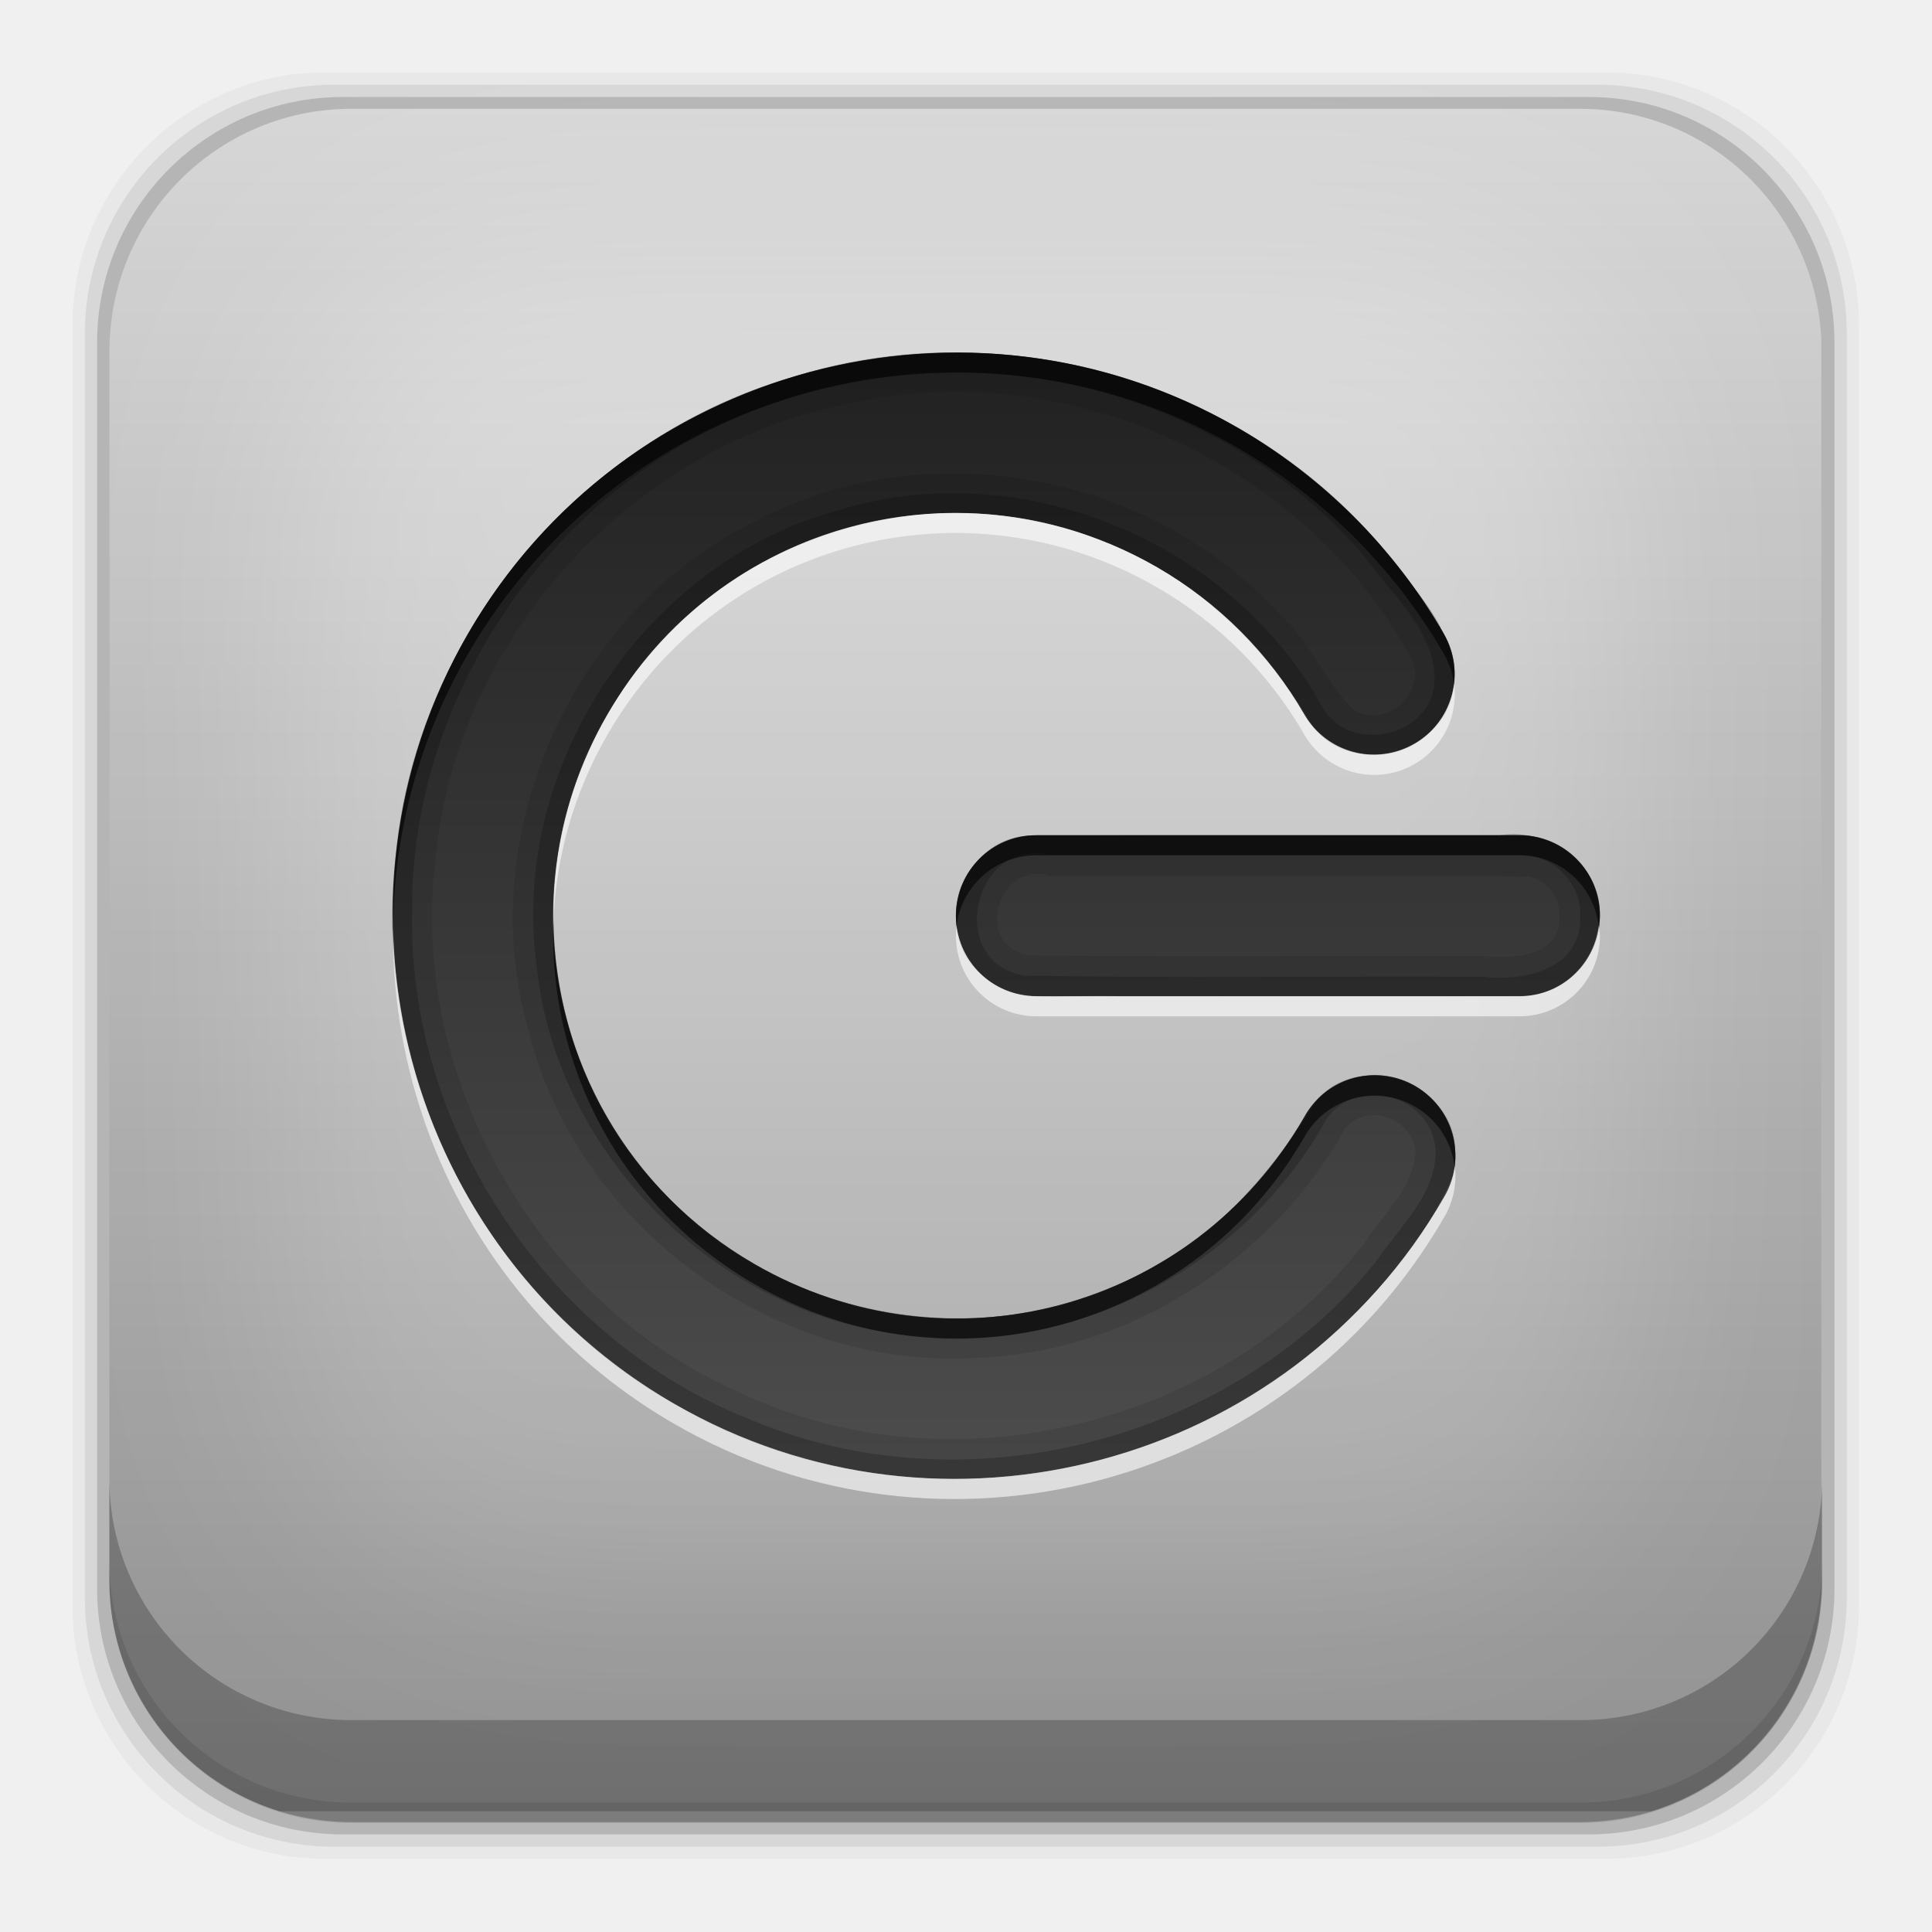
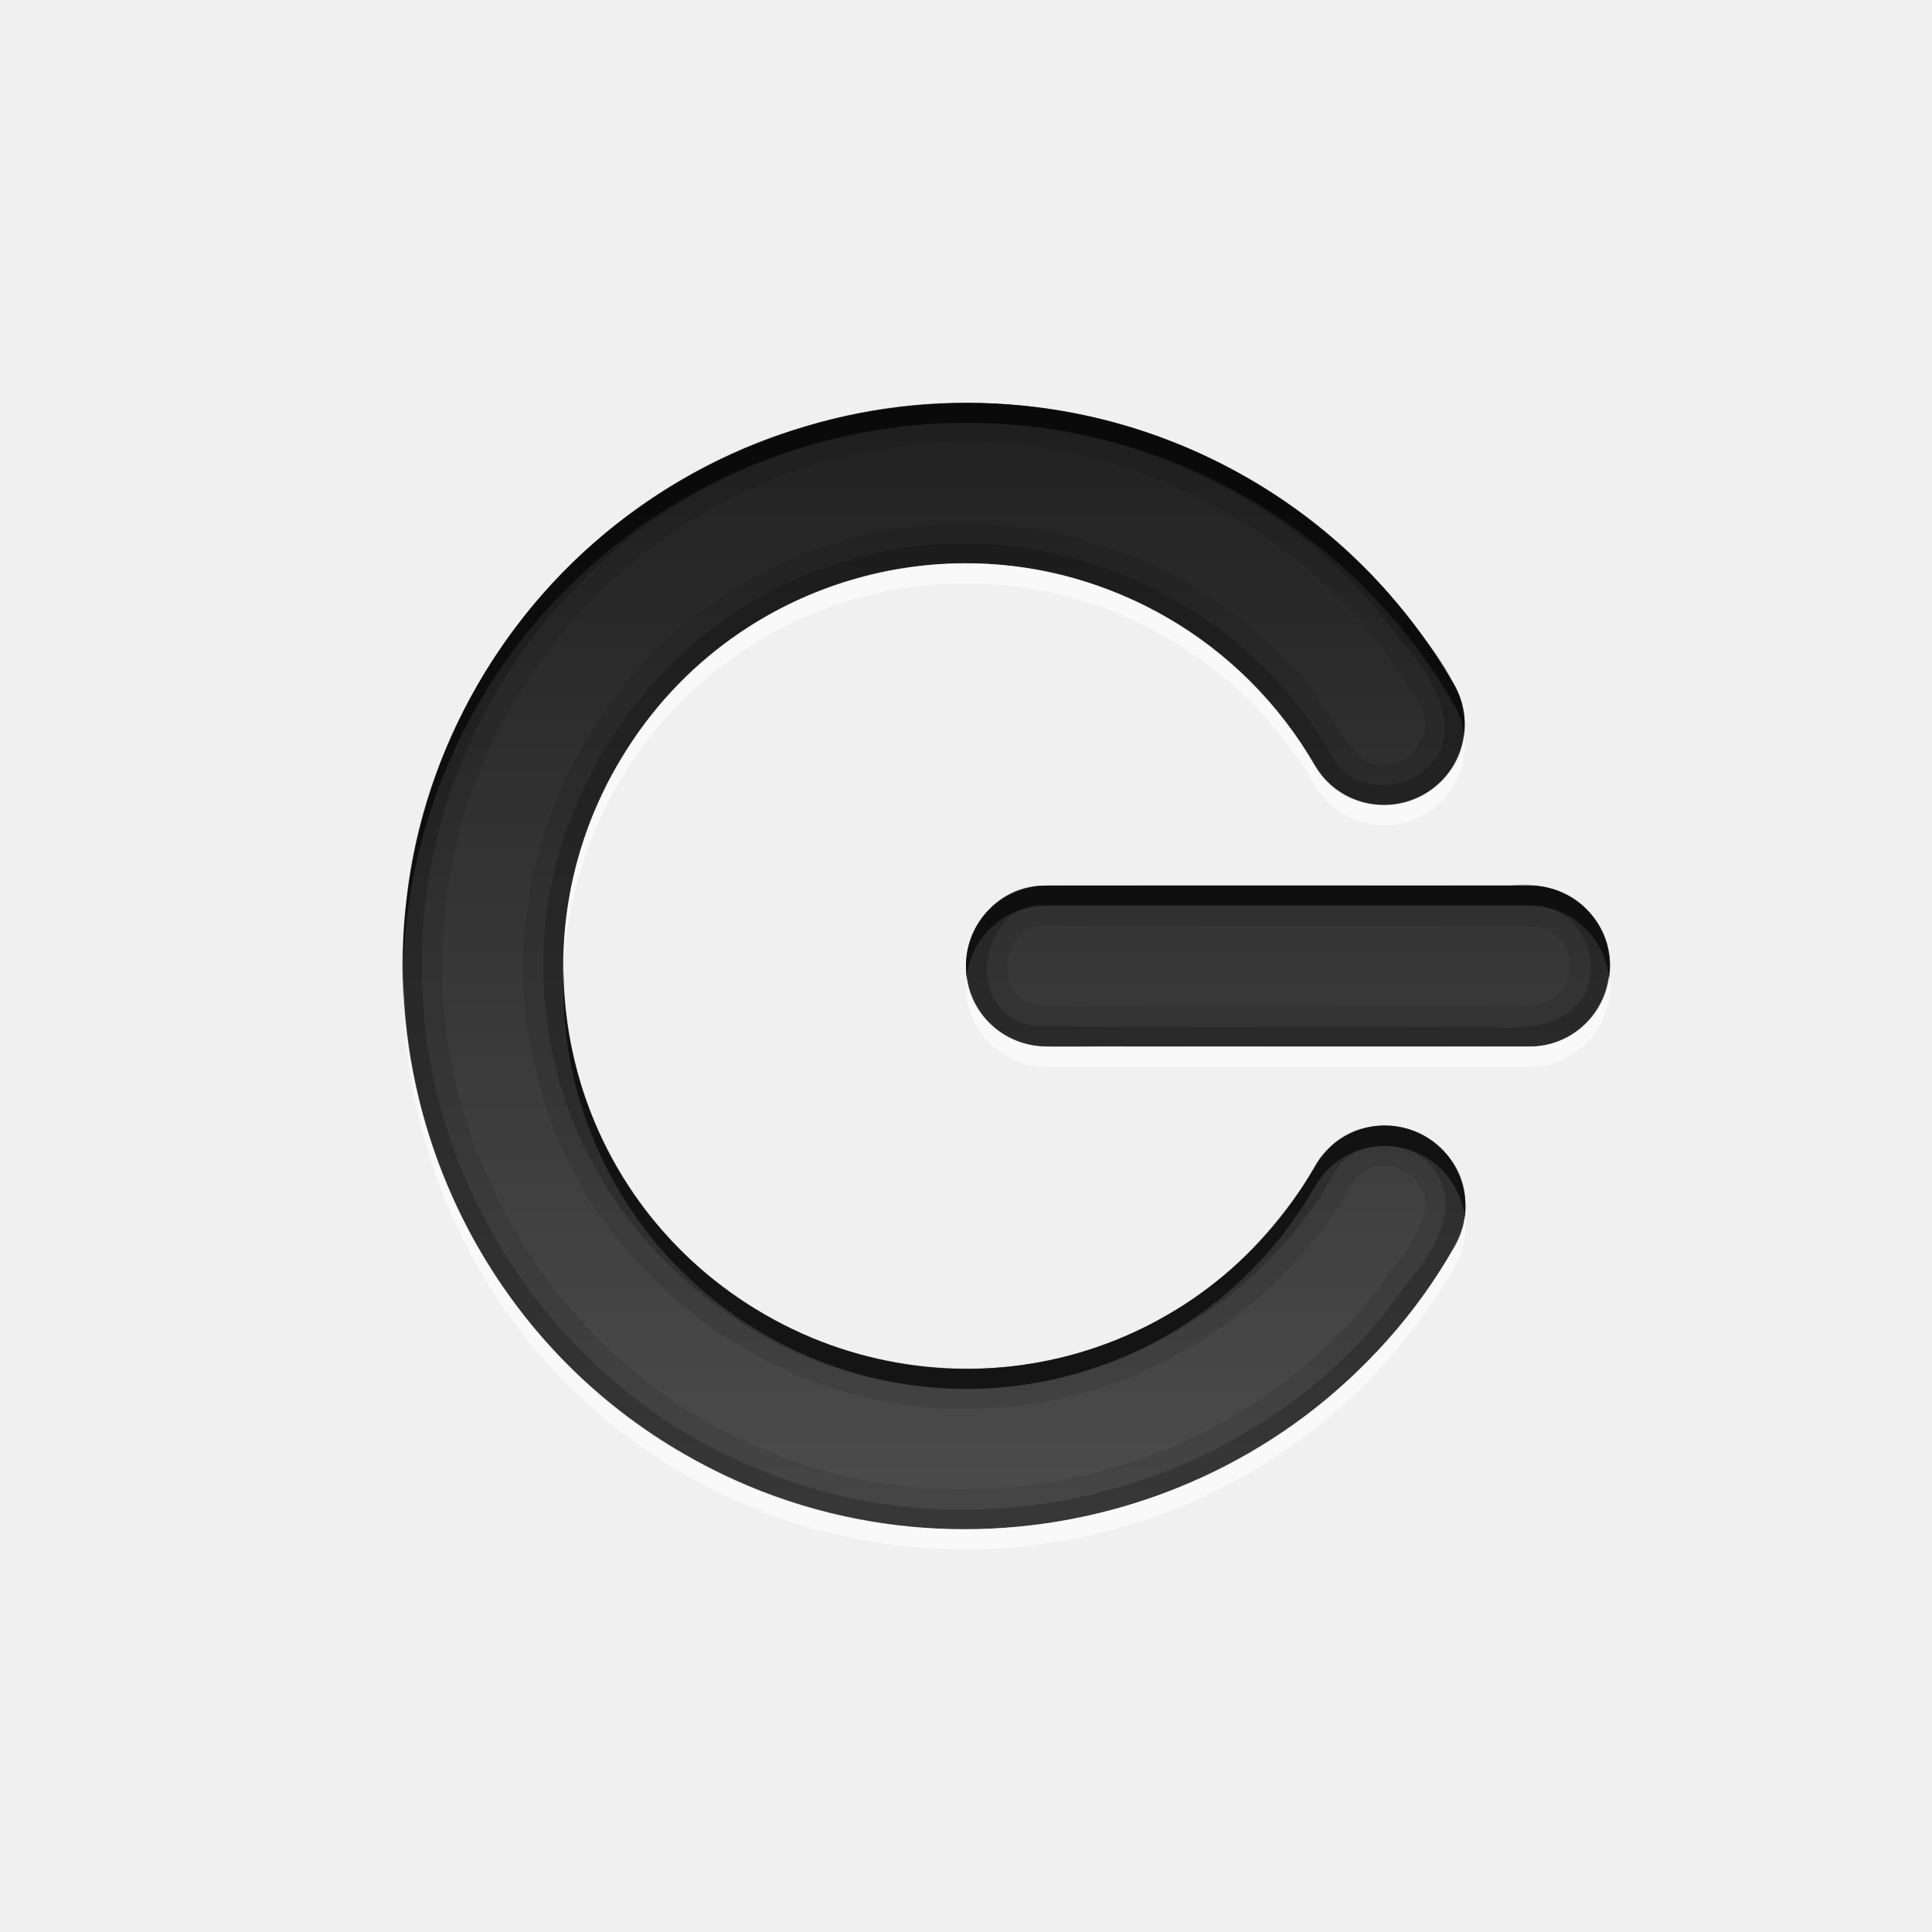
- <svg xmlns="http://www.w3.org/2000/svg" height="96" width="96">
-   <defs>
+ <svg xmlns="http://www.w3.org/2000/svg" height="96" width="96" id="svg2" version="1.1">
+   <defs id="defs4">
    <clipPath id="clipPath3613-55">
-       <rect x="6" rx="6" y="6" height="84" width="84" />
+       <rect x="6" rx="6" y="6" height="84" width="84" id="rect7" />
    </clipPath>
    <filter x="-0.192" y="-0.192" height="1.384" color-interpolation-filters="sRGB" id="filter3794-41" width="1.384">
-       <feGaussianBlur stdDeviation="5.28" />
+       <feGaussianBlur stdDeviation="5.28" id="feGaussianBlur10" />
    </filter>
-     <linearGradient x2="0" y1="90" y2="5.988" gradientUnits="userSpaceOnUse" id="linearGradient3182" gradientTransform="matrix(1.125 0 0 1.0417 -7.75 -3.25)">
-       <stop stop-color="#8c8c8c" />
-       <stop stop-color="#dcdcdc" offset="1" />
+     <linearGradient x2="0" y1="90" y2="5.988" gradientUnits="userSpaceOnUse" id="linearGradient3182" gradientTransform="matrix(1.125,0,0,1.0417,-7.75,-3.25)">
+       <stop stop-color="#8c8c8c" id="stop13" />
+       <stop stop-color="#dcdcdc" offset="1" id="stop15" />
    </linearGradient>
    <linearGradient x2="0" y1="20.221" y2="138.66" gradientUnits="userSpaceOnUse" id="linearGradient90466">
-       <stop stop-color="#fff" />
-       <stop stop-color="#fff" stop-opacity="0" offset="1" />
+       <stop stop-color="#fff" id="stop18" />
+       <stop stop-color="#fff" stop-opacity="0" offset="1" id="stop20" />
    </linearGradient>
-     <linearGradient x1="15.996" x2="79.996" gradientUnits="userSpaceOnUse" id="linearGradient90468" gradientTransform="matrix(0 1 -1 0 96 0.004)">
-       <stop stop-color="#1e1e1e" />
-       <stop stop-color="#505050" offset="1" />
+     <linearGradient x1="15.996" x2="79.996" gradientUnits="userSpaceOnUse" id="linearGradient90468" gradientTransform="matrix(0,1,-1,0,96,0.004)">
+       <stop stop-color="#1e1e1e" id="stop23" />
+       <stop stop-color="#505050" offset="1" id="stop25" />
    </linearGradient>
  </defs>
-   <g transform="matrix(1 0 0 1 0 -956.36)">
-     <rect x="3.608" rx="12.552" y="959.96" fill-opacity="0.039" height="88.76" width="88.76" />
-     <rect x="4.216" rx="12.38" y="960.57" fill-opacity="0.078" height="87.55" width="87.55" />
-     <rect x="4.824" rx="12.208" y="961.18" fill-opacity="0.157" height="86.33" width="86.33" />
-     <path d="m17.469 5.406c-6.668 0-12.032 5.395-12.032 12.063l0.001 61.031c0 5.418 3.533 9.982 8.438 11.5h68.187c4.715-1.457 8.172-5.734 8.438-10.875v-62.281c-0.321-6.377-5.54-11.438-12-11.438l-61.031 0z" fill="url(#linearGradient3182)" opacity="0.9" transform="matrix(1 0 0 1 0 956.36)" />
-     <path d="m5.432 1029.8v5.066c0 6.668 5.364 12.032 12.032 12.032h61.049c6.668 0 12.032-5.364 12.032-12.032v-5.066c0 6.668-5.364 12.032-12.032 12.032h-61.049c-6.668 0-12.032-5.364-12.032-12.032z" fill-opacity="0.235" />
-     <path d="m5.432 1033.9v1.013c0 6.668 5.364 12.032 12.032 12.032h61.049c6.668 0 12.032-5.364 12.032-12.032v-1.013c0 6.668-5.364 12.032-12.032 12.032h-61.049c-6.668 0-12.032-5.364-12.032-12.032z" fill-opacity="0.098" />
-     <g transform="matrix(1 0 0 1 -135 14)">
-       <rect x="15" stroke-width="0.5" rx="12" y="15" clip-path="url(#clipPath3613-55)" fill="url(#linearGradient90466)" stroke="#fff" height="66" filter="url(#filter3794-41)" opacity="0.3" stroke-linecap="round" width="66" transform="matrix(1 0 0 1 134.5 939.86)" />
-       <g transform="matrix(1 0 0 1 134.5 939.86)">
-         <path d="m79.996 48.004c0-2.216-1.784-4-4-4h-24c-2.216 0-4 1.784-4 4s1.784 4 4 4h24c2.216 0 4-1.784 4-4zm-7.188 11.688a4 4 0 0 0 -7.5 -1.688c-5.546 9.607-17.706 12.859-27.312 7.312-9.607-5.546-12.859-17.706-7.312-27.312 5.546-9.607 17.706-12.859 27.312-7.312 3.041 1.756 5.557 4.272 7.312 7.312a4.004 4.004 0 0 0 6.938 -4c-2.457-4.256-5.994-7.793-10.25-10.25-13.351-7.708-30.542-3.101-38.25 10.25-7.708 13.351-3.101 30.542 10.25 38.25 13.351 7.708 30.542 3.101 38.25-10.25a4 4 0 0 0 0.562 -2.312z" fill="url(#linearGradient90468)" color="#000000" />
-         <path d="m79.996 48.004c0.092-2.61-2.554-4.394-4.984-4-7.808 0.014-15.618-0.027-23.426 0.021-3.242 0.16-4.823 4.639-2.421 6.81 1.867 1.81 4.606 0.978 6.933 1.169 6.769-0.014 13.54 0.027 20.308-0.021 1.992-0.162 3.632-1.98 3.59-3.979zm-2 0c0.034 2.102-2.286 2.098-3.805 2-7.537-0.026-15.078 0.052-22.611-0.039-2.718-0.51-1.509-4.721 1.073-3.961 7.919 0.026 15.844-0.052 23.76 0.039 0.927 0.149 1.615 1.032 1.584 1.961zm-5.188 11.688c-0.023-3.326-4.614-5.061-6.831-2.582-2.05 3.228-4.513 6.343-7.941 8.212-7.67 4.641-18.288 3.104-24.419-3.405-6.447-6.393-7.481-17.282-2.396-24.795 4.848-7.847 15.489-11.287 24.012-7.761 4.512 1.692 8.139 5.174 10.541 9.292 2.069 2.608 6.759 1.144 6.978-2.177 0.152-2.782-2.181-4.864-3.708-6.938-7.012-8.209-18.991-11.571-29.26-8.279-10.465 3.054-18.536 12.755-19.607 23.608-1.343 11.04 4.582 22.549 14.446 27.739 9.899 5.556 23.073 4.104 31.603-3.354 2.631-2.341 5.105-5.079 6.474-8.354 0.097-0.394 0.133-0.802 0.107-1.207zm-1.969 0.125c-0.14 1.749-1.644 3.049-2.55 4.462-7.137 9.187-20.748 12.398-31.227 7.33-10.07-4.495-16.383-15.898-14.878-26.824 1.189-10.932 10.077-20.404 20.904-22.312 10.601-2.233 22.16 3.097 27.439 12.53 1.105 1.69-1.153 3.881-2.812 2.719-1.406-1.392-2.16-3.395-3.676-4.75-6.449-7.086-17.699-9.052-26.15-4.501-8.997 4.46-13.904 15.561-11.135 25.216 2.414 9.754 12.22 16.907 22.239 16.283 7.578-0.251 14.693-4.822 18.347-11.404 1.122-1.328 3.44-0.479 3.5 1.25z" color="#000000" opacity="0.1" />
-         <path d="m79.996 48.004c0.092-2.61-2.554-4.394-4.984-4-7.808 0.014-15.618-0.027-23.426 0.021-3.242 0.16-4.823 4.639-2.421 6.81 1.867 1.81 4.606 0.978 6.933 1.169 6.769-0.014 13.54 0.027 20.308-0.021 1.992-0.162 3.632-1.98 3.59-3.979zm-0.969 0c0.074 2.658-2.741 3.272-4.836 3.031-7.603-0.04-15.214 0.08-22.813-0.061-3.905-0.663-2.526-6.865 1.274-6.002h23.344c1.637-0.048 3.079 1.393 3.031 3.031zm-6.219 11.688c-0.023-3.326-4.614-5.061-6.831-2.582-2.05 3.228-4.513 6.343-7.941 8.212-7.67 4.641-18.288 3.104-24.419-3.405-6.447-6.393-7.481-17.282-2.396-24.795 4.848-7.847 15.489-11.287 24.012-7.761 4.512 1.692 8.139 5.174 10.541 9.292 2.069 2.608 6.759 1.144 6.978-2.177 0.152-2.782-2.181-4.864-3.708-6.938-7.012-8.209-18.991-11.571-29.26-8.279-10.465 3.054-18.536 12.755-19.607 23.608-1.343 11.04 4.582 22.549 14.446 27.739 9.899 5.556 23.073 4.104 31.603-3.354 2.631-2.341 5.105-5.079 6.474-8.354 0.097-0.394 0.133-0.802 0.107-1.207zm-0.969 0.062c-0.027 2.156-1.838 3.762-2.976 5.445-7.195 8.966-20.399 12.311-31 7.87-10.07-3.914-17.059-14.359-16.889-25.16-0.123-10.976 7.202-21.545 17.566-25.213 10.226-3.993 22.652-0.866 29.778 7.472 1.359 1.915 3.618 3.794 3.459 6.336-0.303 2.727-4.378 3.466-5.625 1.031-4.58-8.221-15.074-12.49-24.077-9.655-9.579 2.627-16.263 12.763-14.91 22.602 0.961 9.532 9.235 17.594 18.766 18.396 8.21 0.933 16.569-3.59 20.502-10.812 1.607-2.22 5.323-1.052 5.406 1.688z" color="#000000" opacity="0.2" />
-         <path d="m47.406 20.031c-9.461 0.221-18.597 5.207-23.656 13.969-2.588 4.483-3.772 9.406-3.719 14.25 0.113-4.516 1.31-9.078 3.719-13.25 7.708-13.351 24.899-17.958 38.25-10.25 4.256 2.457 7.793 5.994 10.25 10.25a4.004 4.004 0 0 1 0.5 1.469 4.004 4.004 0 0 0 -0.5 -2.469c-2.457-4.256-5.994-7.793-10.25-10.25-4.589-2.65-9.638-3.834-14.594-3.719zm4.594 23.969c-2.216 0-4 1.784-4 4 0 0.17 0.011 0.335 0.031 0.5 0.246-1.977 1.923-3.5 3.969-3.5h24c2.045 0 3.691 1.524 3.938 3.5 0.02-0.165 0.062-0.329 0.062-0.5 0-2.216-1.784-4-4-4h-24zm-24 4.281c-0.266 7.151 3.337 14.185 10 18.031 9.607 5.547 21.766 2.295 27.312-7.312a4 4 0 0 1 7.469 1.5 4 4 0 0 0 0.031 -0.812 4 4 0 0 0 -7.5 -1.688c-5.546 9.607-17.705 12.859-27.312 7.312-6.353-3.667-9.912-10.23-10-17.031z" color="#000000" opacity="0.6" />
-         <path d="m48.531 28c-7.086-0.197-14.03 3.395-17.843 10-1.879 3.254-2.733 6.798-2.688 10.281 0.117-3.16 0.988-6.337 2.688-9.281 5.546-9.607 17.705-12.859 27.312-7.312 3.041 1.755 5.557 4.271 7.312 7.312a4.004 4.004 0 0 0 7.438 -2.531 4.004 4.004 0 0 1 -7.438 1.531c-1.755-3.041-4.271-5.557-7.312-7.312-3.002-1.734-6.248-2.599-9.469-2.688zm-0.5 20.5c-0.02 0.165-0.031 0.33-0.031 0.5 0 2.216 1.784 4 4 4h24c2.216 0 4-1.784 4-4 0-0.171-0.042-0.335-0.062-0.5-0.247 1.977-1.893 3.5-3.938 3.5h-24c-2.046 0-3.723-1.523-3.969-3.5zm-28 0.094c-0.123 9.814 4.897 19.418 13.969 24.656 13.351 7.708 30.542 3.101 38.25-10.25a4 4 0 0 0 0.562 -2.312 4 4 0 0 0 -0.031 -0.188 4 4 0 0 1 -0.531 1.5c-7.708 13.351-24.899 17.958-38.25 10.25-8.762-5.059-13.748-14.195-13.969-23.656z" fill="#fff" color="#000000" opacity="0.6" />
-       </g>
-     </g>
+   <g id="g45">
+     <path d="m 79.996,48.004 c 0,-2.216 -1.784,-4 -4,-4 l -24,0 c -2.216,0 -4,1.784 -4,4 0,2.216 1.784,4 4,4 l 24,0 c 2.216,0 4,-1.784 4,-4 z m -7.188,11.688 a 4,4 0 0 0 -7.5,-1.688 C 59.762,67.611 47.602,70.864 37.996,65.317 28.39,59.77 25.137,47.611 30.684,38.005 36.23,28.398 48.39,25.146 57.996,30.692 c 3.041,1.756 5.557,4.272 7.312,7.312 a 4.004,4.004 0 0 0 6.938,-4 c -2.457,-4.256 -5.994,-7.793 -10.25,-10.25 -13.351,-7.708 -30.542,-3.101 -38.25,10.25 -7.708,13.351 -3.101,30.542 10.25,38.25 13.351,7.708 30.542,3.101 38.25,-10.25 a 4,4 0 0 0 0.562,-2.312 z" id="path47" style="color:#000000;fill:url(#linearGradient90468)" />
+     <path d="m 79.996,48.004 c 0.092,-2.61 -2.554,-4.394 -4.984,-4 -7.808,0.014 -15.618,-0.027 -23.426,0.021 -3.242,0.16 -4.823,4.639 -2.421,6.81 1.867,1.81 4.606,0.978 6.933,1.169 6.769,-0.014 13.54,0.027 20.308,-0.021 1.992,-0.162 3.632,-1.98 3.59,-3.979 z m -2,0 c 0.034,2.102 -2.286,2.098 -3.805,2 -7.537,-0.026 -15.078,0.052 -22.611,-0.039 -2.718,-0.51 -1.509,-4.721 1.073,-3.961 7.919,0.026 15.844,-0.052 23.76,0.039 0.927,0.149 1.615,1.032 1.584,1.961 z m -5.188,11.688 c -0.023,-3.326 -4.614,-5.061 -6.831,-2.582 -2.05,3.228 -4.513,6.343 -7.941,8.212 -7.67,4.641 -18.288,3.104 -24.419,-3.405 -6.447,-6.393 -7.481,-17.282 -2.396,-24.795 4.848,-7.847 15.489,-11.287 24.012,-7.761 4.512,1.692 8.139,5.174 10.541,9.292 2.069,2.608 6.759,1.144 6.978,-2.177 0.152,-2.782 -2.181,-4.864 -3.708,-6.938 -7.012,-8.209 -18.991,-11.571 -29.26,-8.279 -10.465,3.054 -18.536,12.755 -19.607,23.608 -1.343,11.04 4.582,22.549 14.446,27.739 9.899,5.556 23.073,4.104 31.603,-3.354 2.631,-2.341 5.105,-5.079 6.474,-8.354 0.097,-0.394 0.133,-0.802 0.107,-1.207 z m -1.969,0.125 c -0.14,1.749 -1.644,3.049 -2.55,4.462 -7.137,9.187 -20.748,12.398 -31.227,7.33 -10.07,-4.495 -16.383,-15.898 -14.878,-26.824 1.189,-10.932 10.077,-20.404 20.904,-22.312 10.601,-2.233 22.16,3.097 27.439,12.53 1.105,1.69 -1.153,3.881 -2.812,2.719 -1.406,-1.392 -2.16,-3.395 -3.676,-4.75 -6.449,-7.086 -17.699,-9.052 -26.15,-4.501 -8.997,4.46 -13.904,15.561 -11.135,25.216 2.414,9.754 12.22,16.907 22.239,16.283 7.578,-0.251 14.693,-4.822 18.347,-11.404 1.122,-1.328 3.44,-0.479 3.5,1.25 z" id="path49" style="color:#000000;opacity:0.1" />
+     <path d="m 79.996,48.004 c 0.092,-2.61 -2.554,-4.394 -4.984,-4 -7.808,0.014 -15.618,-0.027 -23.426,0.021 -3.242,0.16 -4.823,4.639 -2.421,6.81 1.867,1.81 4.606,0.978 6.933,1.169 6.769,-0.014 13.54,0.027 20.308,-0.021 1.992,-0.162 3.632,-1.98 3.59,-3.979 z m -0.969,0 c 0.074,2.658 -2.741,3.272 -4.836,3.031 -7.603,-0.04 -15.214,0.08 -22.813,-0.061 -3.905,-0.663 -2.526,-6.865 1.274,-6.002 l 23.344,0 c 1.637,-0.048 3.079,1.393 3.031,3.031 z m -6.219,11.688 c -0.023,-3.326 -4.614,-5.061 -6.831,-2.582 -2.05,3.228 -4.513,6.343 -7.941,8.212 -7.67,4.641 -18.288,3.104 -24.419,-3.405 -6.447,-6.393 -7.481,-17.282 -2.396,-24.795 4.848,-7.847 15.489,-11.287 24.012,-7.761 4.512,1.692 8.139,5.174 10.541,9.292 2.069,2.608 6.759,1.144 6.978,-2.177 0.152,-2.782 -2.181,-4.864 -3.708,-6.938 -7.012,-8.209 -18.991,-11.571 -29.26,-8.279 -10.465,3.054 -18.536,12.755 -19.607,23.608 -1.343,11.04 4.582,22.549 14.446,27.739 9.899,5.556 23.073,4.104 31.603,-3.354 2.631,-2.341 5.105,-5.079 6.474,-8.354 0.097,-0.394 0.133,-0.802 0.107,-1.207 z m -0.969,0.062 c -0.027,2.156 -1.838,3.762 -2.976,5.445 -7.195,8.966 -20.399,12.311 -31,7.87 -10.07,-3.914 -17.059,-14.359 -16.889,-25.16 -0.123,-10.976 7.202,-21.545 17.566,-25.213 10.226,-3.993 22.652,-0.866 29.778,7.472 1.359,1.915 3.618,3.794 3.459,6.336 -0.303,2.727 -4.378,3.466 -5.625,1.031 -4.58,-8.221 -15.074,-12.49 -24.077,-9.655 -9.579,2.627 -16.263,12.763 -14.91,22.602 0.961,9.532 9.235,17.594 18.766,18.396 8.21,0.933 16.569,-3.59 20.502,-10.812 1.607,-2.22 5.323,-1.052 5.406,1.688 z" id="path51" style="color:#000000;opacity:0.2" />
+     <path d="M 47.406,20.031 C 37.945,20.252 28.809,25.238 23.75,34 21.162,38.483 19.978,43.406 20.031,48.25 20.144,43.734 21.341,39.172 23.75,35 31.458,21.649 48.649,17.042 62,24.75 66.256,27.207 69.793,30.744 72.25,35 a 4.004,4.004 0 0 1 0.5,1.469 4.004,4.004 0 0 0 -0.5,-2.469 c -2.457,-4.256 -5.994,-7.793 -10.25,-10.25 -4.589,-2.65 -9.638,-3.834 -14.594,-3.719 z M 52,44 c -2.216,0 -4,1.784 -4,4 0,0.17 0.011,0.335 0.031,0.5 0.246,-1.977 1.923,-3.5 3.969,-3.5 l 24,0 c 2.045,0 3.691,1.524 3.938,3.5 0.02,-0.165 0.062,-0.329 0.062,-0.5 0,-2.216 -1.784,-4 -4,-4 l -24,0 z m -24,4.281 c -0.266,7.151 3.337,14.185 10,18.031 9.607,5.547 21.766,2.295 27.312,-7.312 a 4,4 0 0 1 7.469,1.5 4,4 0 0 0 0.031,-0.812 A 4,4 0 0 0 65.312,58 C 59.766,67.607 47.607,70.859 38,65.312 31.647,61.645 28.088,55.082 28,48.281 Z" id="path53" style="color:#000000;opacity:0.6" />
+     <path d="M 48.531,28 C 41.445,27.803 34.501,31.395 30.688,38 28.809,41.254 27.955,44.798 28,48.281 28.117,45.121 28.988,41.944 30.688,39 36.234,29.393 48.393,26.141 58,31.688 61.041,33.443 63.557,35.959 65.312,39 A 4.004,4.004 0 0 0 72.75,36.469 4.004,4.004 0 0 1 65.312,38 C 63.557,34.959 61.041,32.443 58,30.688 54.998,28.954 51.752,28.089 48.531,28 Z m -0.5,20.5 C 48.011,48.665 48,48.83 48,49 c 0,2.216 1.784,4 4,4 l 24,0 c 2.216,0 4,-1.784 4,-4 0,-0.171 -0.042,-0.335 -0.062,-0.5 -0.247,1.977 -1.893,3.5 -3.938,3.5 l -24,0 c -2.046,0 -3.723,-1.523 -3.969,-3.5 z m -28,0.094 c -0.123,9.814 4.897,19.418 13.969,24.656 13.351,7.708 30.542,3.101 38.25,-10.25 a 4,4 0 0 0 0.562,-2.312 4,4 0 0 0 -0.031,-0.188 4,4 0 0 1 -0.531,1.5 c -7.708,13.351 -24.899,17.958 -38.25,10.25 -8.762,-5.059 -13.748,-14.195 -13.969,-23.656 z" id="path55" style="color:#000000;opacity:0.6;fill:#ffffff" />
  </g>
</svg>
